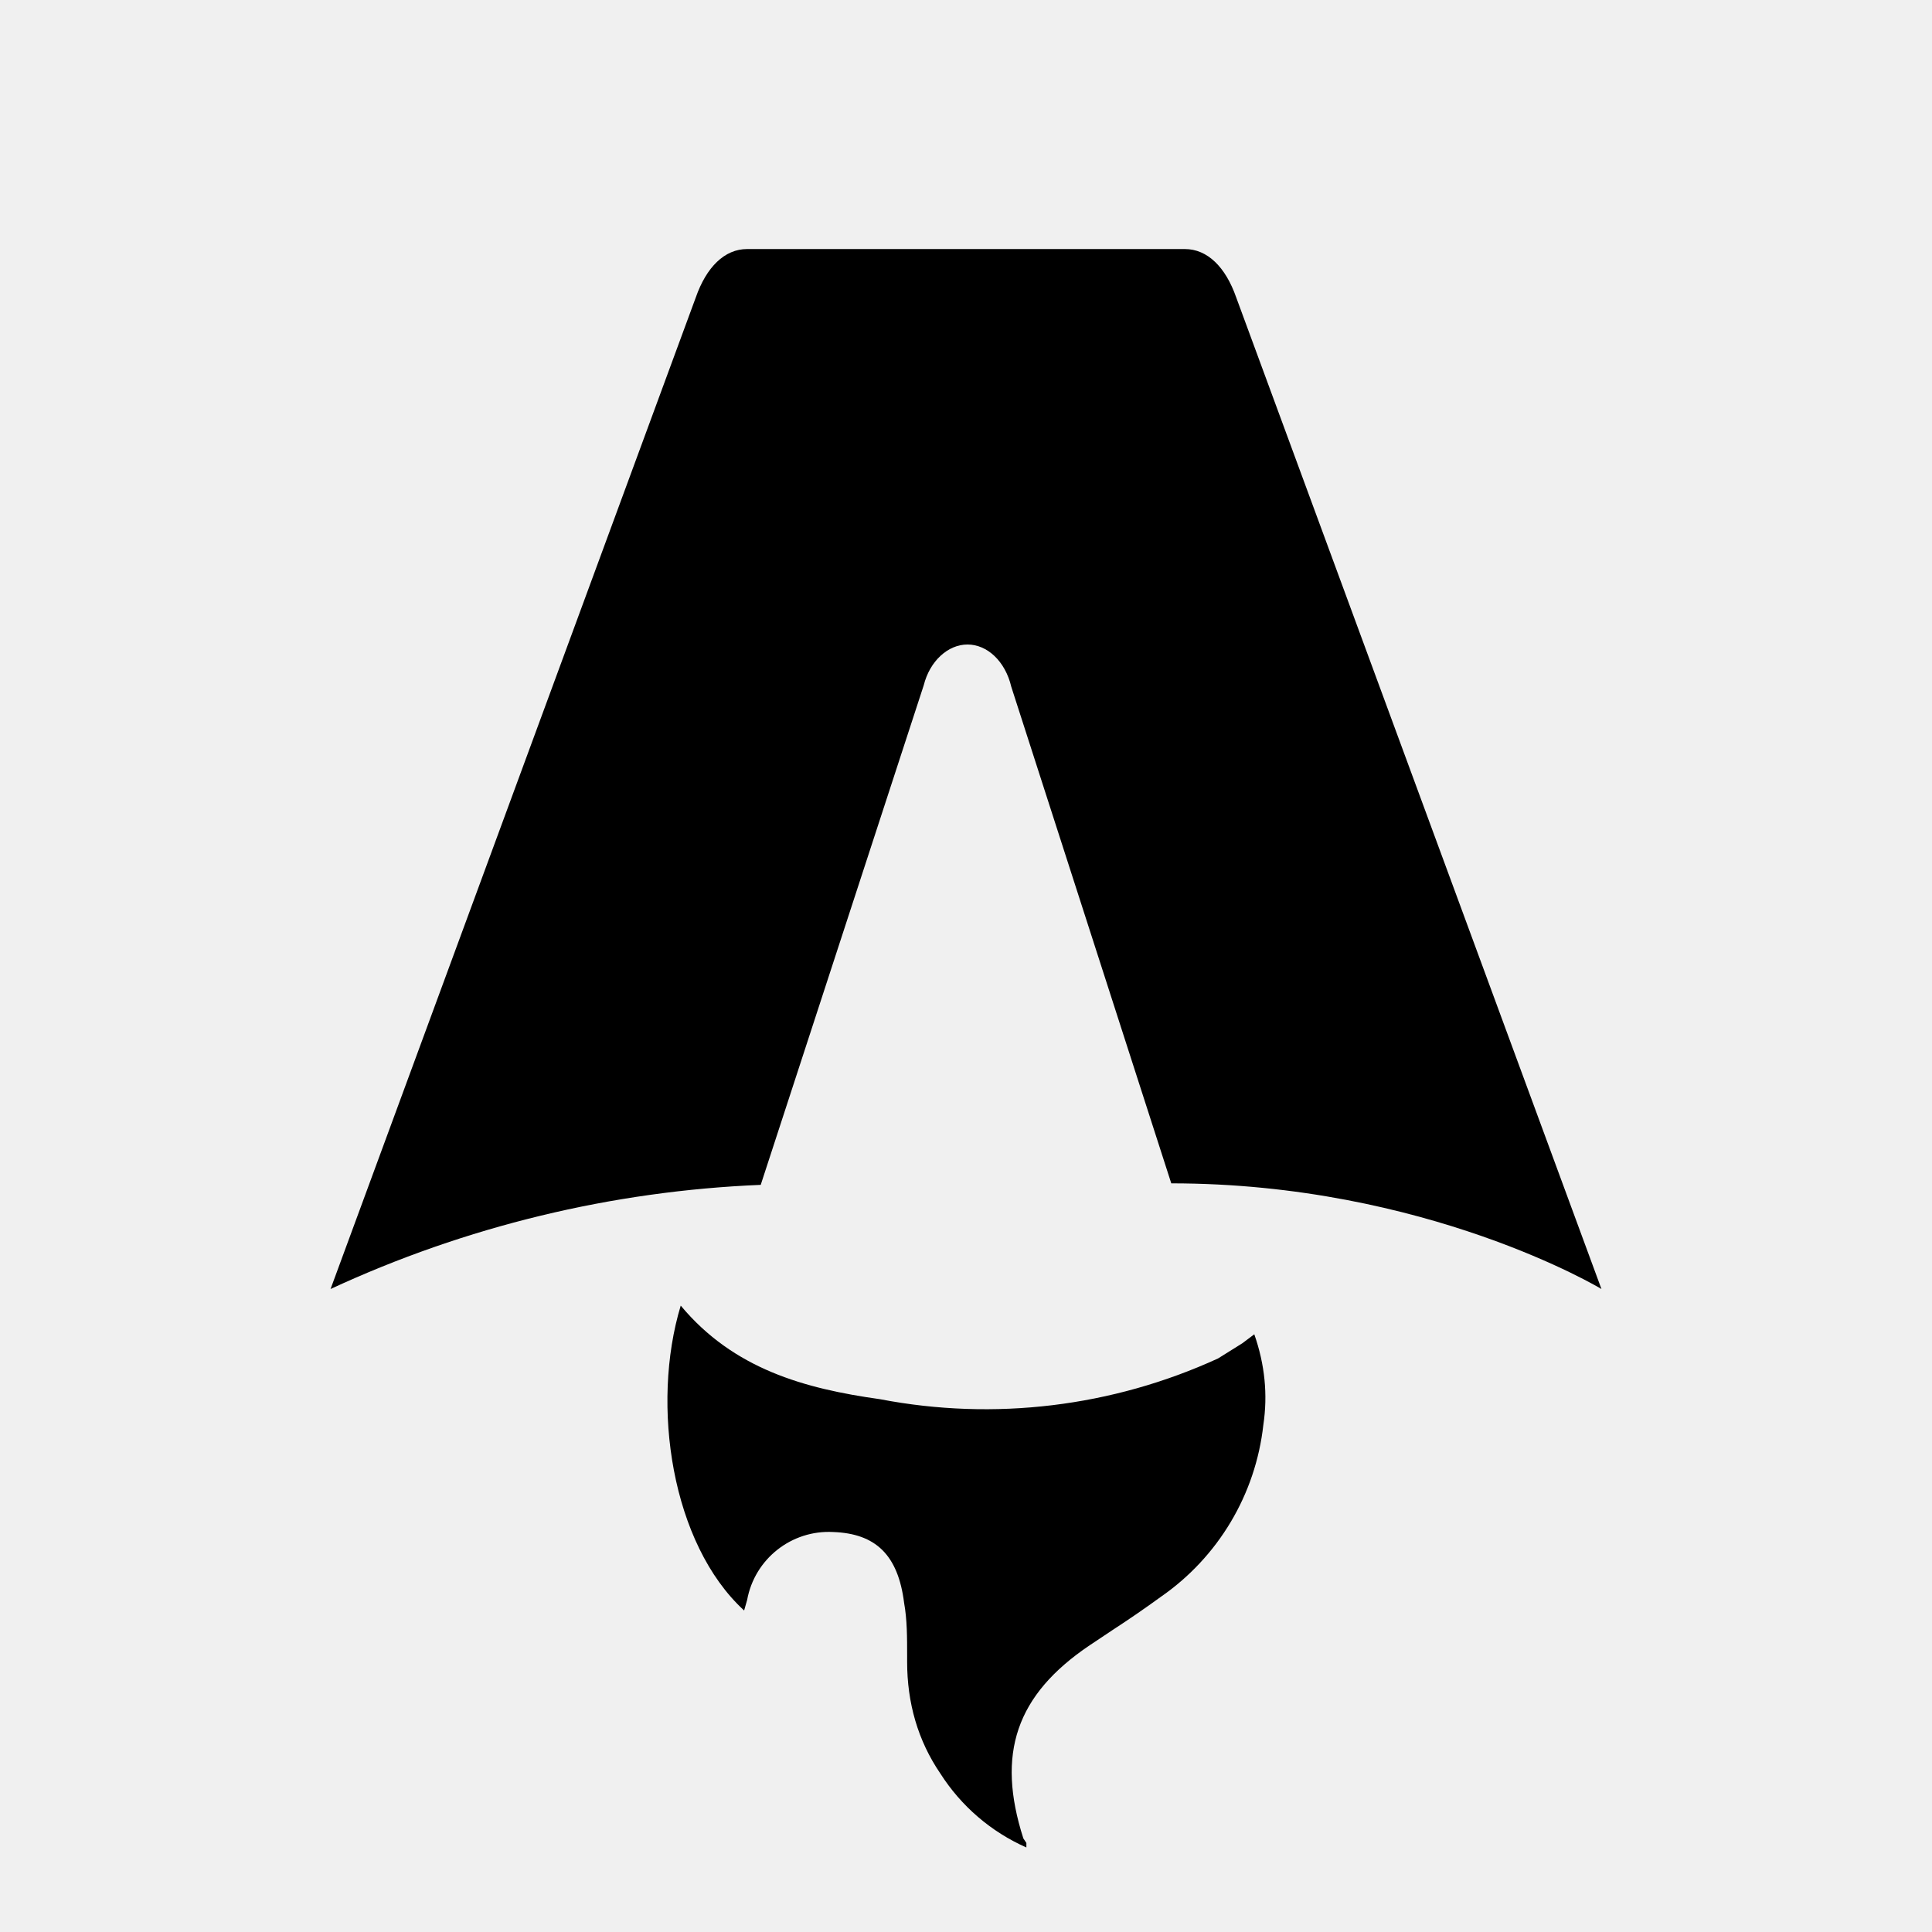
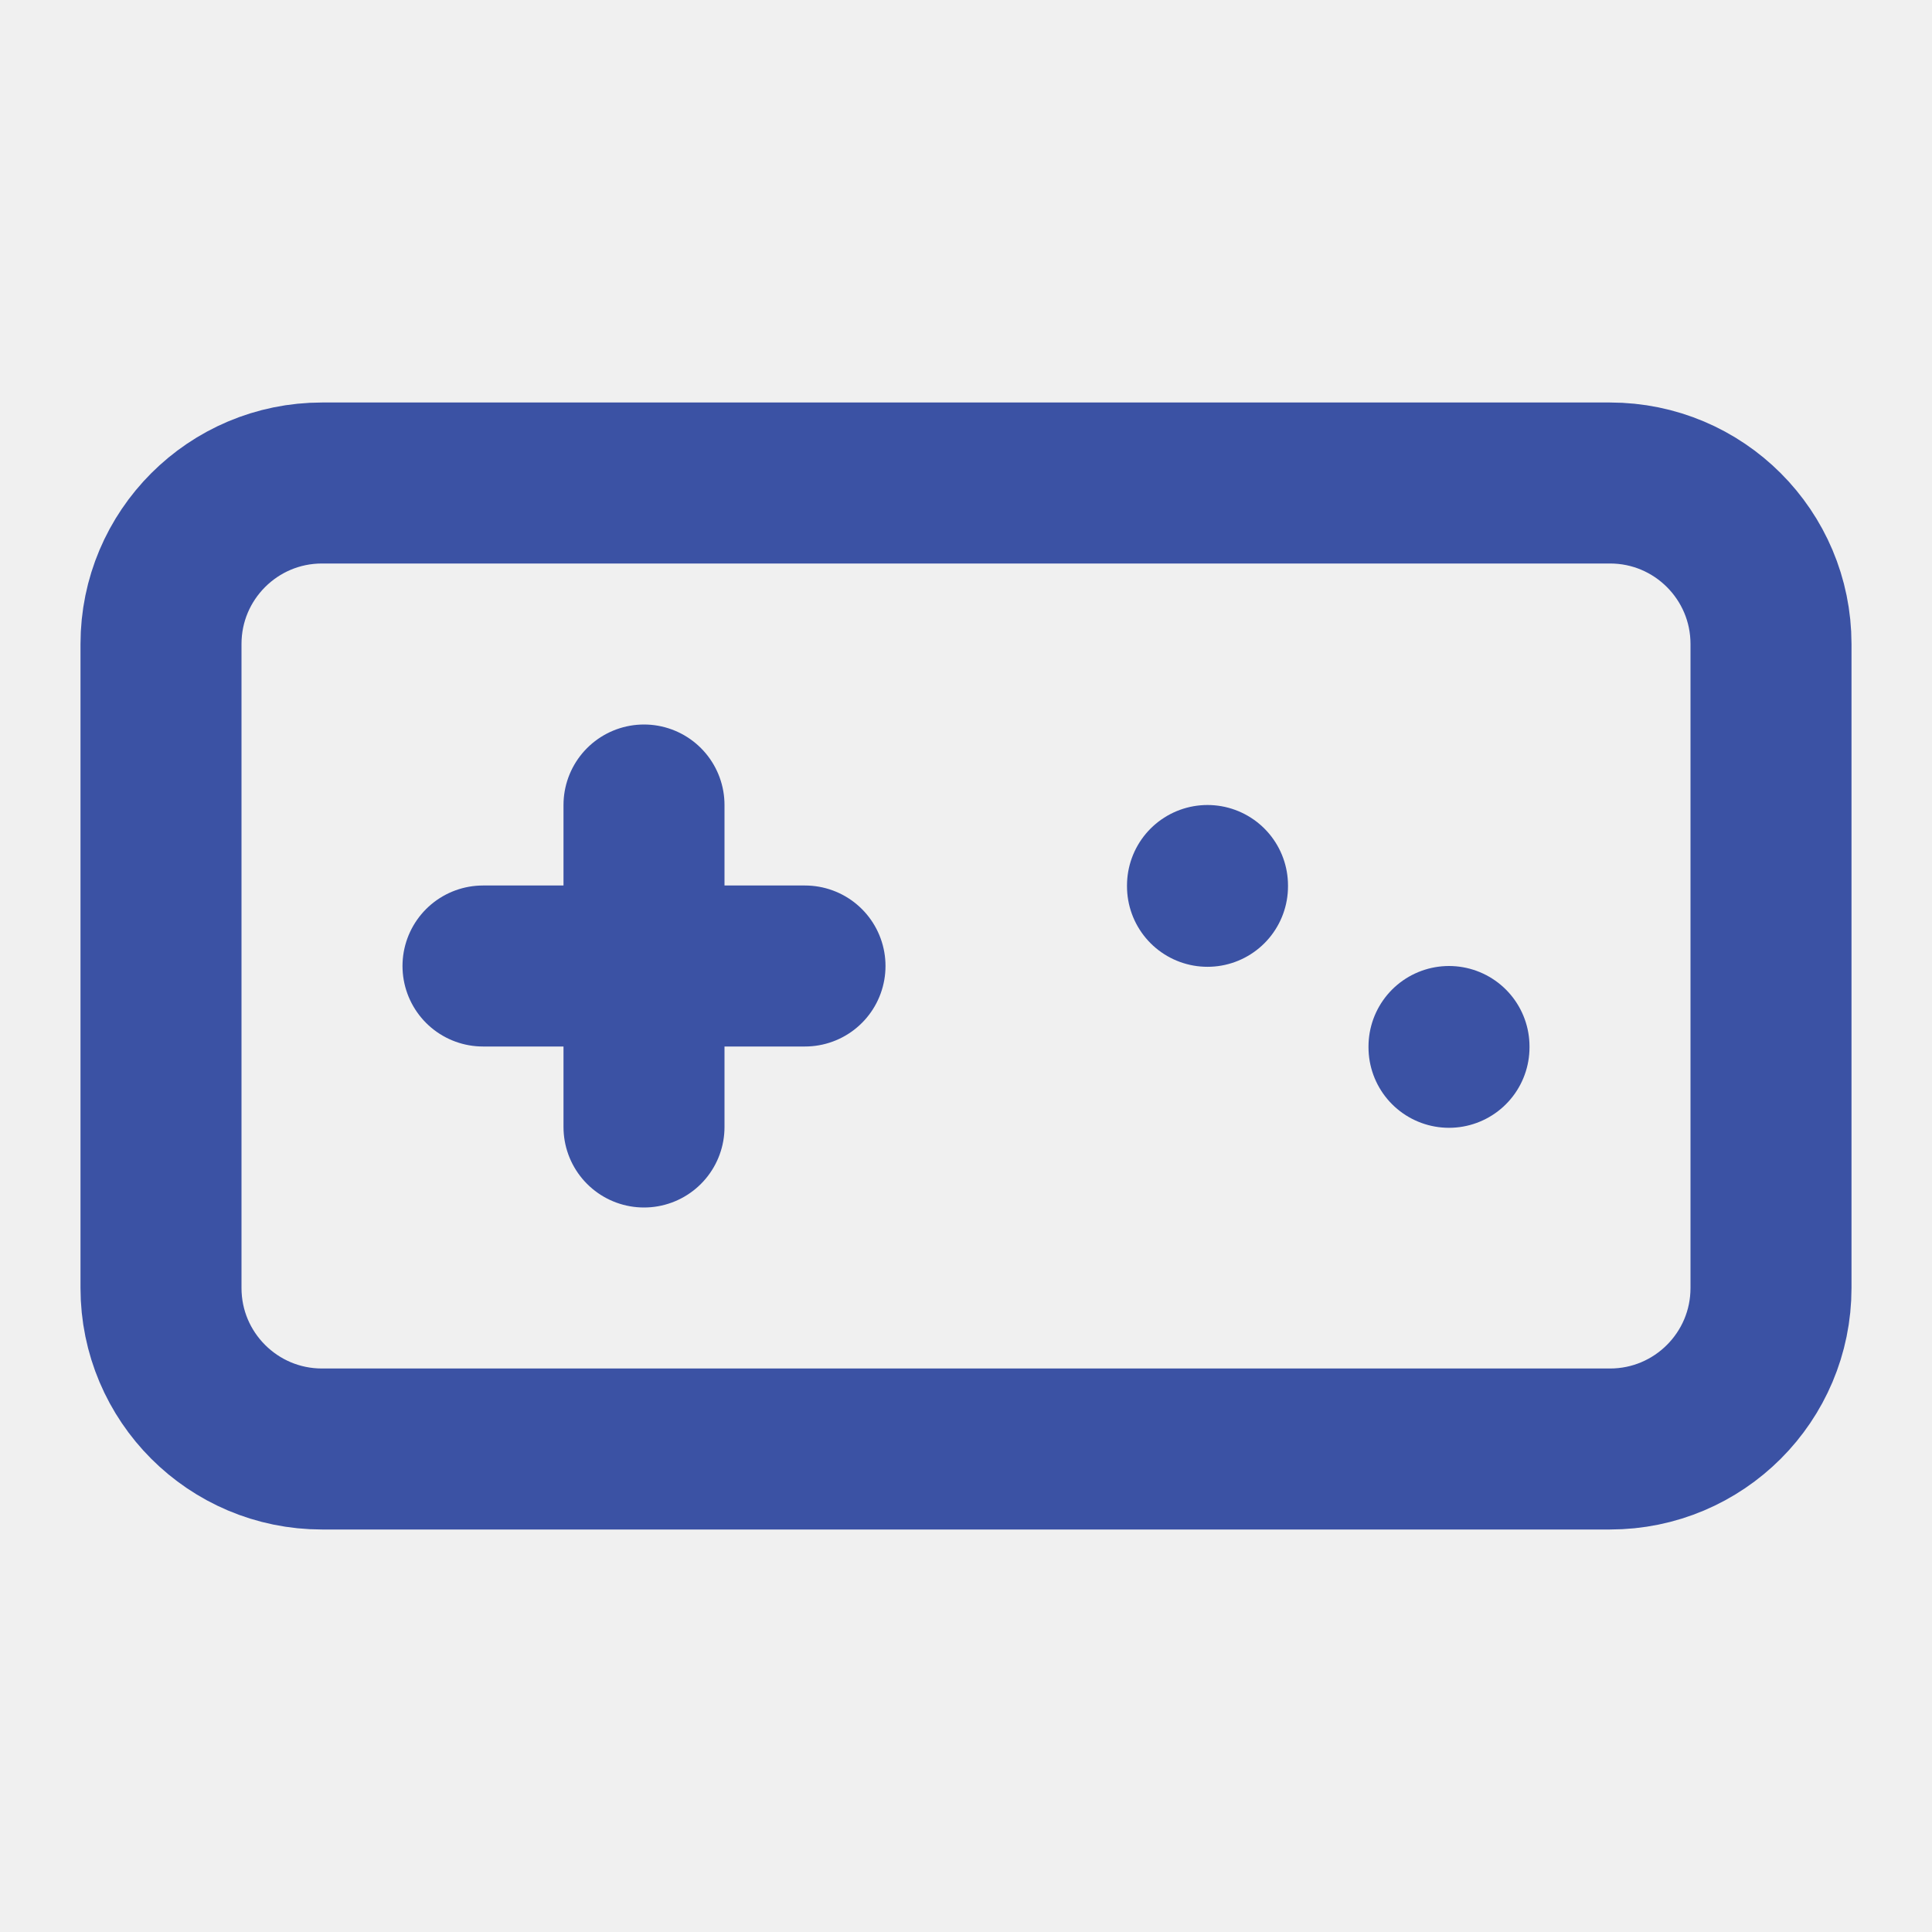
- <svg xmlns="http://www.w3.org/2000/svg" fill="none" viewBox="0 0 128 128">
-   <path d="M50.4 78.5a75.1 75.1 0 0 0-28.5 6.9l24.2-65.7c.7-2 1.9-3.2 3.4-3.2h29c1.5 0 2.7 1.2 3.4 3.2l24.2 65.7s-11.6-7-28.5-7L67 45.5c-.4-1.7-1.6-2.8-2.9-2.8-1.3 0-2.5 1.1-2.9 2.7L50.4 78.5Zm-1.1 28.2Zm-4.2-20.2c-2 6.6-.6 15.8 4.2 20.2a17.5 17.5 0 0 1 .2-.7 5.5 5.5 0 0 1 5.7-4.5c2.8.1 4.3 1.5 4.7 4.7.2 1.1.2 2.3.2 3.5v.4c0 2.7.7 5.2 2.2 7.4a13 13 0 0 0 5.7 4.9v-.3l-.2-.3c-1.8-5.6-.5-9.5 4.4-12.8l1.5-1a73 73 0 0 0 3.2-2.2 16 16 0 0 0 6.8-11.4c.3-2 .1-4-.6-6l-.8.6-1.6 1a37 37 0 0 1-22.4 2.7c-5-.7-9.7-2-13.2-6.2Z" />
-   <style>
-         path { fill: #000; }
-         @media (prefers-color-scheme: dark) {
-             path { fill: #FFF; }
-         }
-     </style>
+ <svg xmlns="http://www.w3.org/2000/svg" width="24" height="24" viewBox="0 0 24 24" fill="none" stroke="#3B52A4" stroke-width="2" stroke-linecap="round" stroke-linejoin="round" class="icon icon-tabler icons-tabler-outline icon-tabler-device-gamepad">
+   <path stroke="none" d="M0 0h24v24H0z" fill="none" />
+   <path d="M2 6m0 2a2 2 0 0 1 2 -2h16a2 2 0 0 1 2 2v8a2 2 0 0 1 -2 2h-16a2 2 0 0 1 -2 -2z" />
+   <path d="M6 12h4m-2 -2v4" />
+   <path d="M15 11l0 .01" />
+   <path d="M18 13l0 .01" />
</svg>
